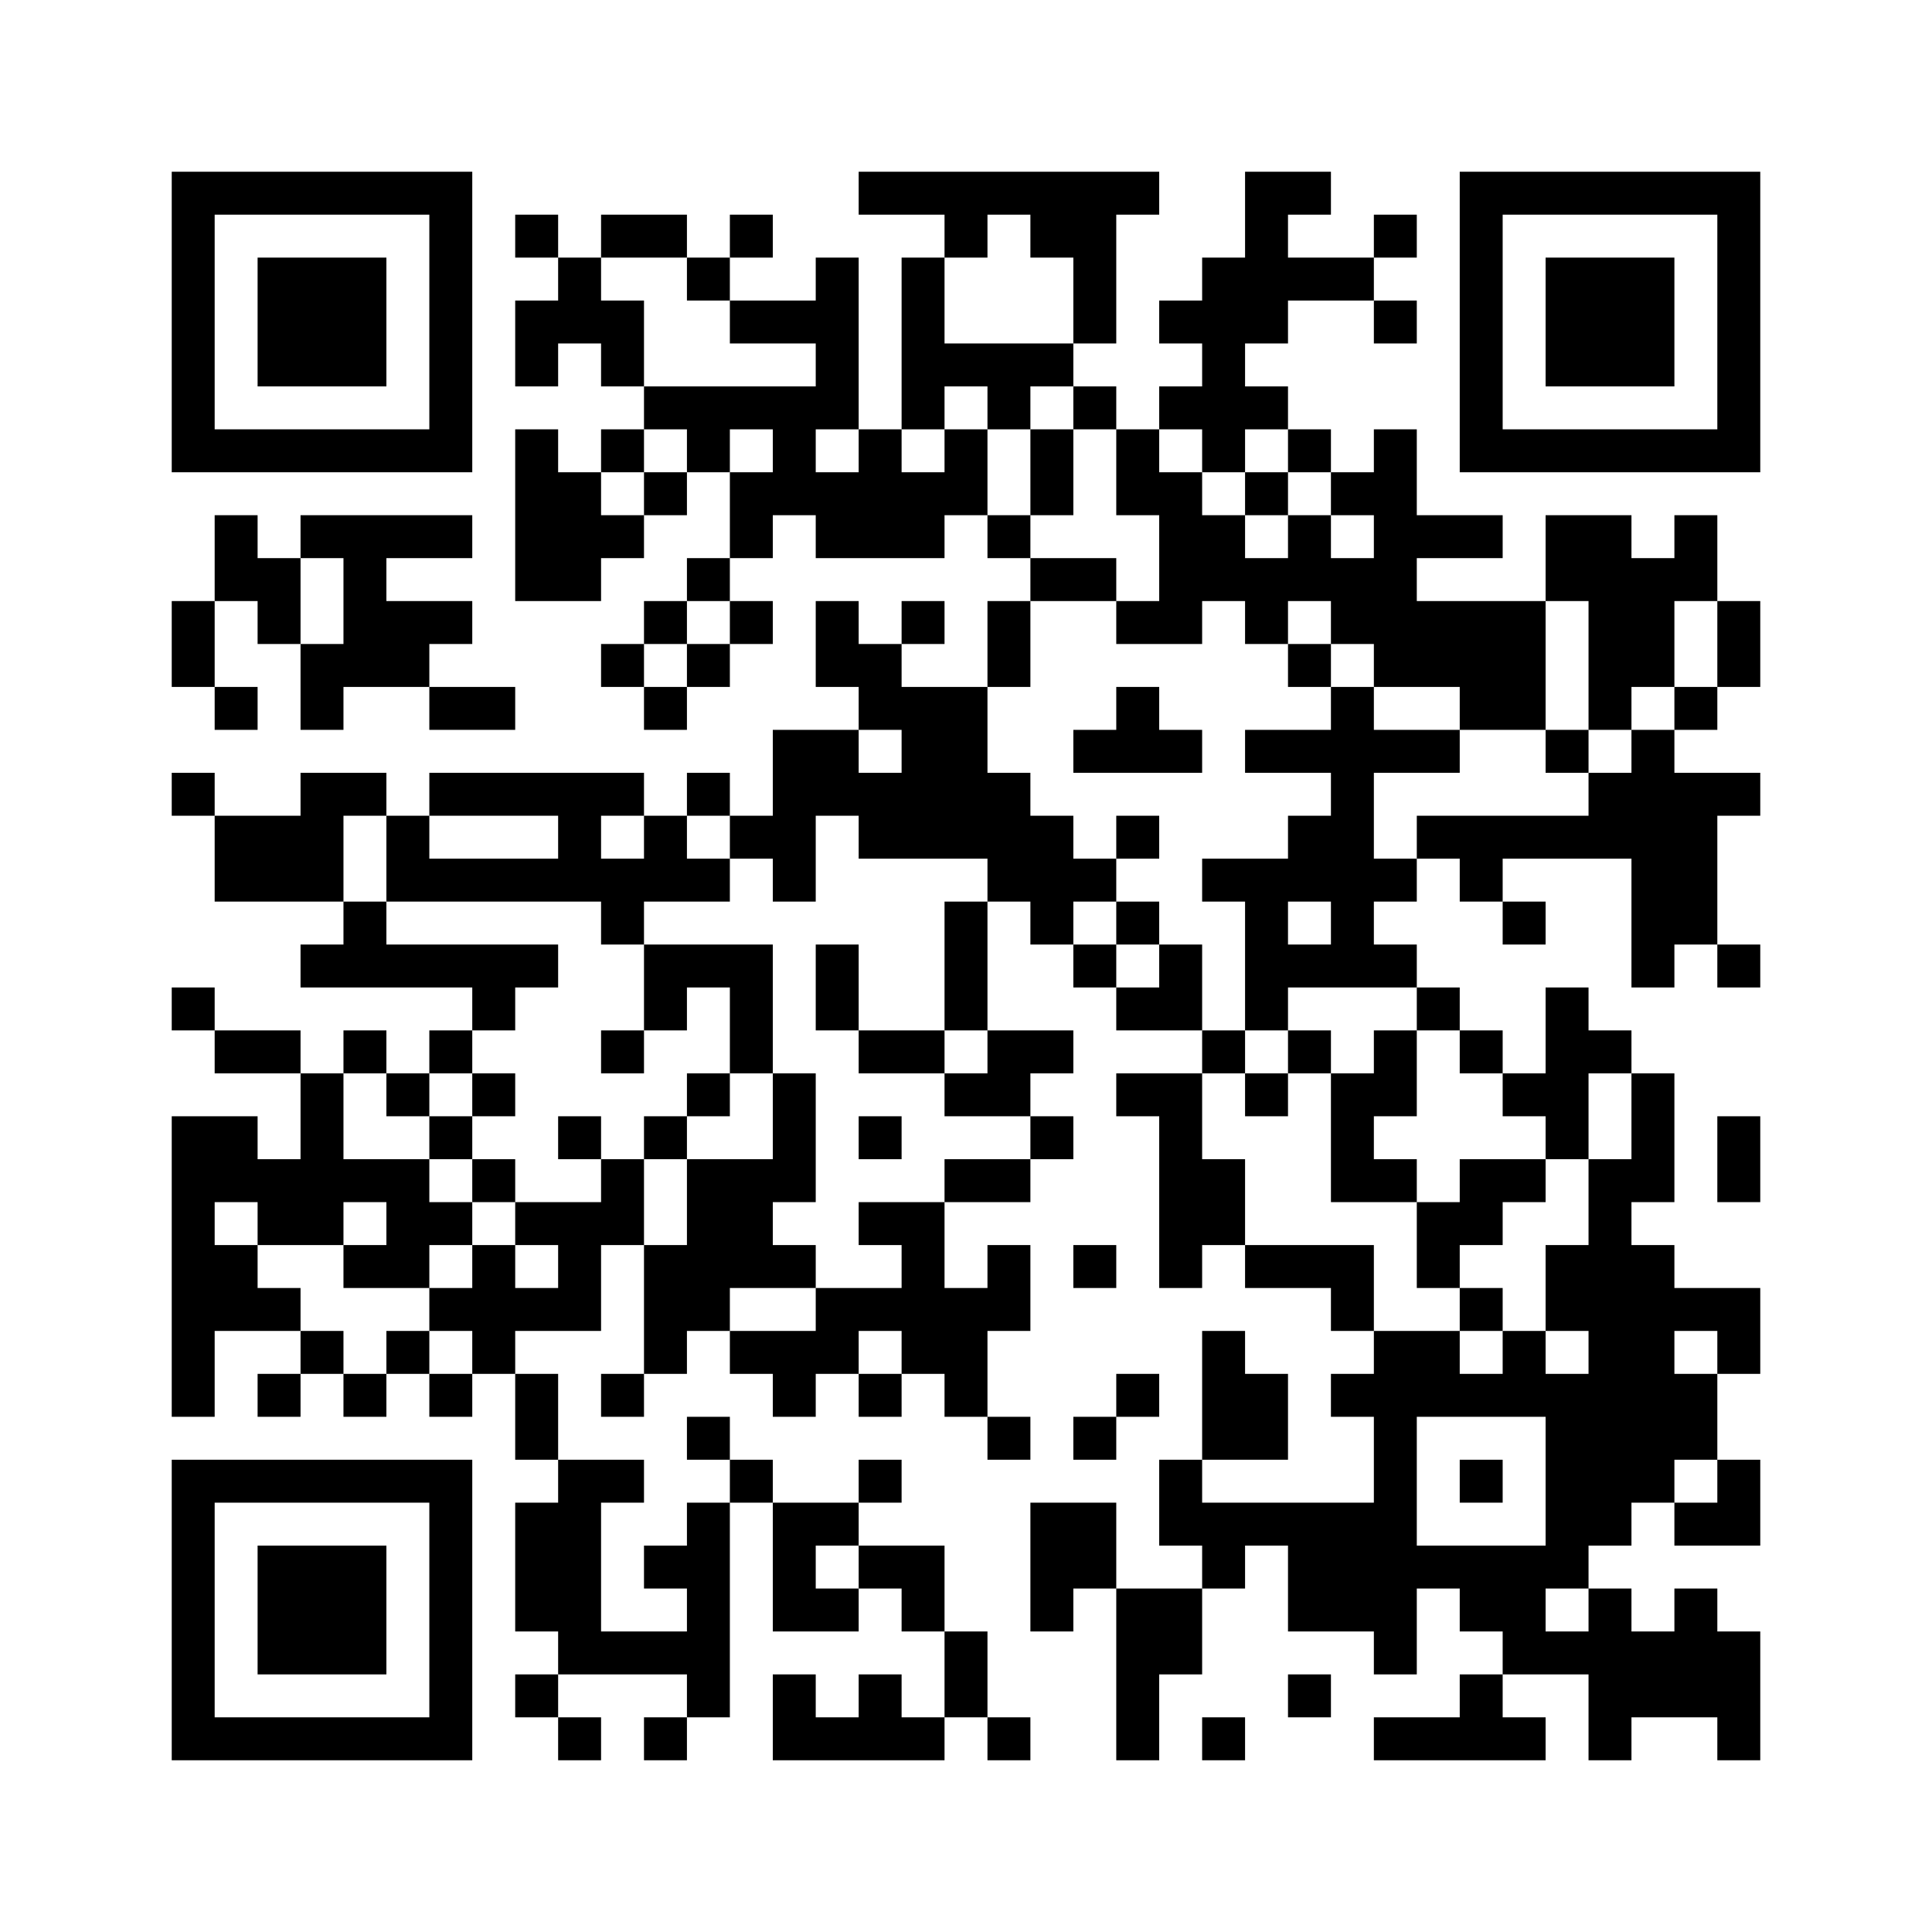
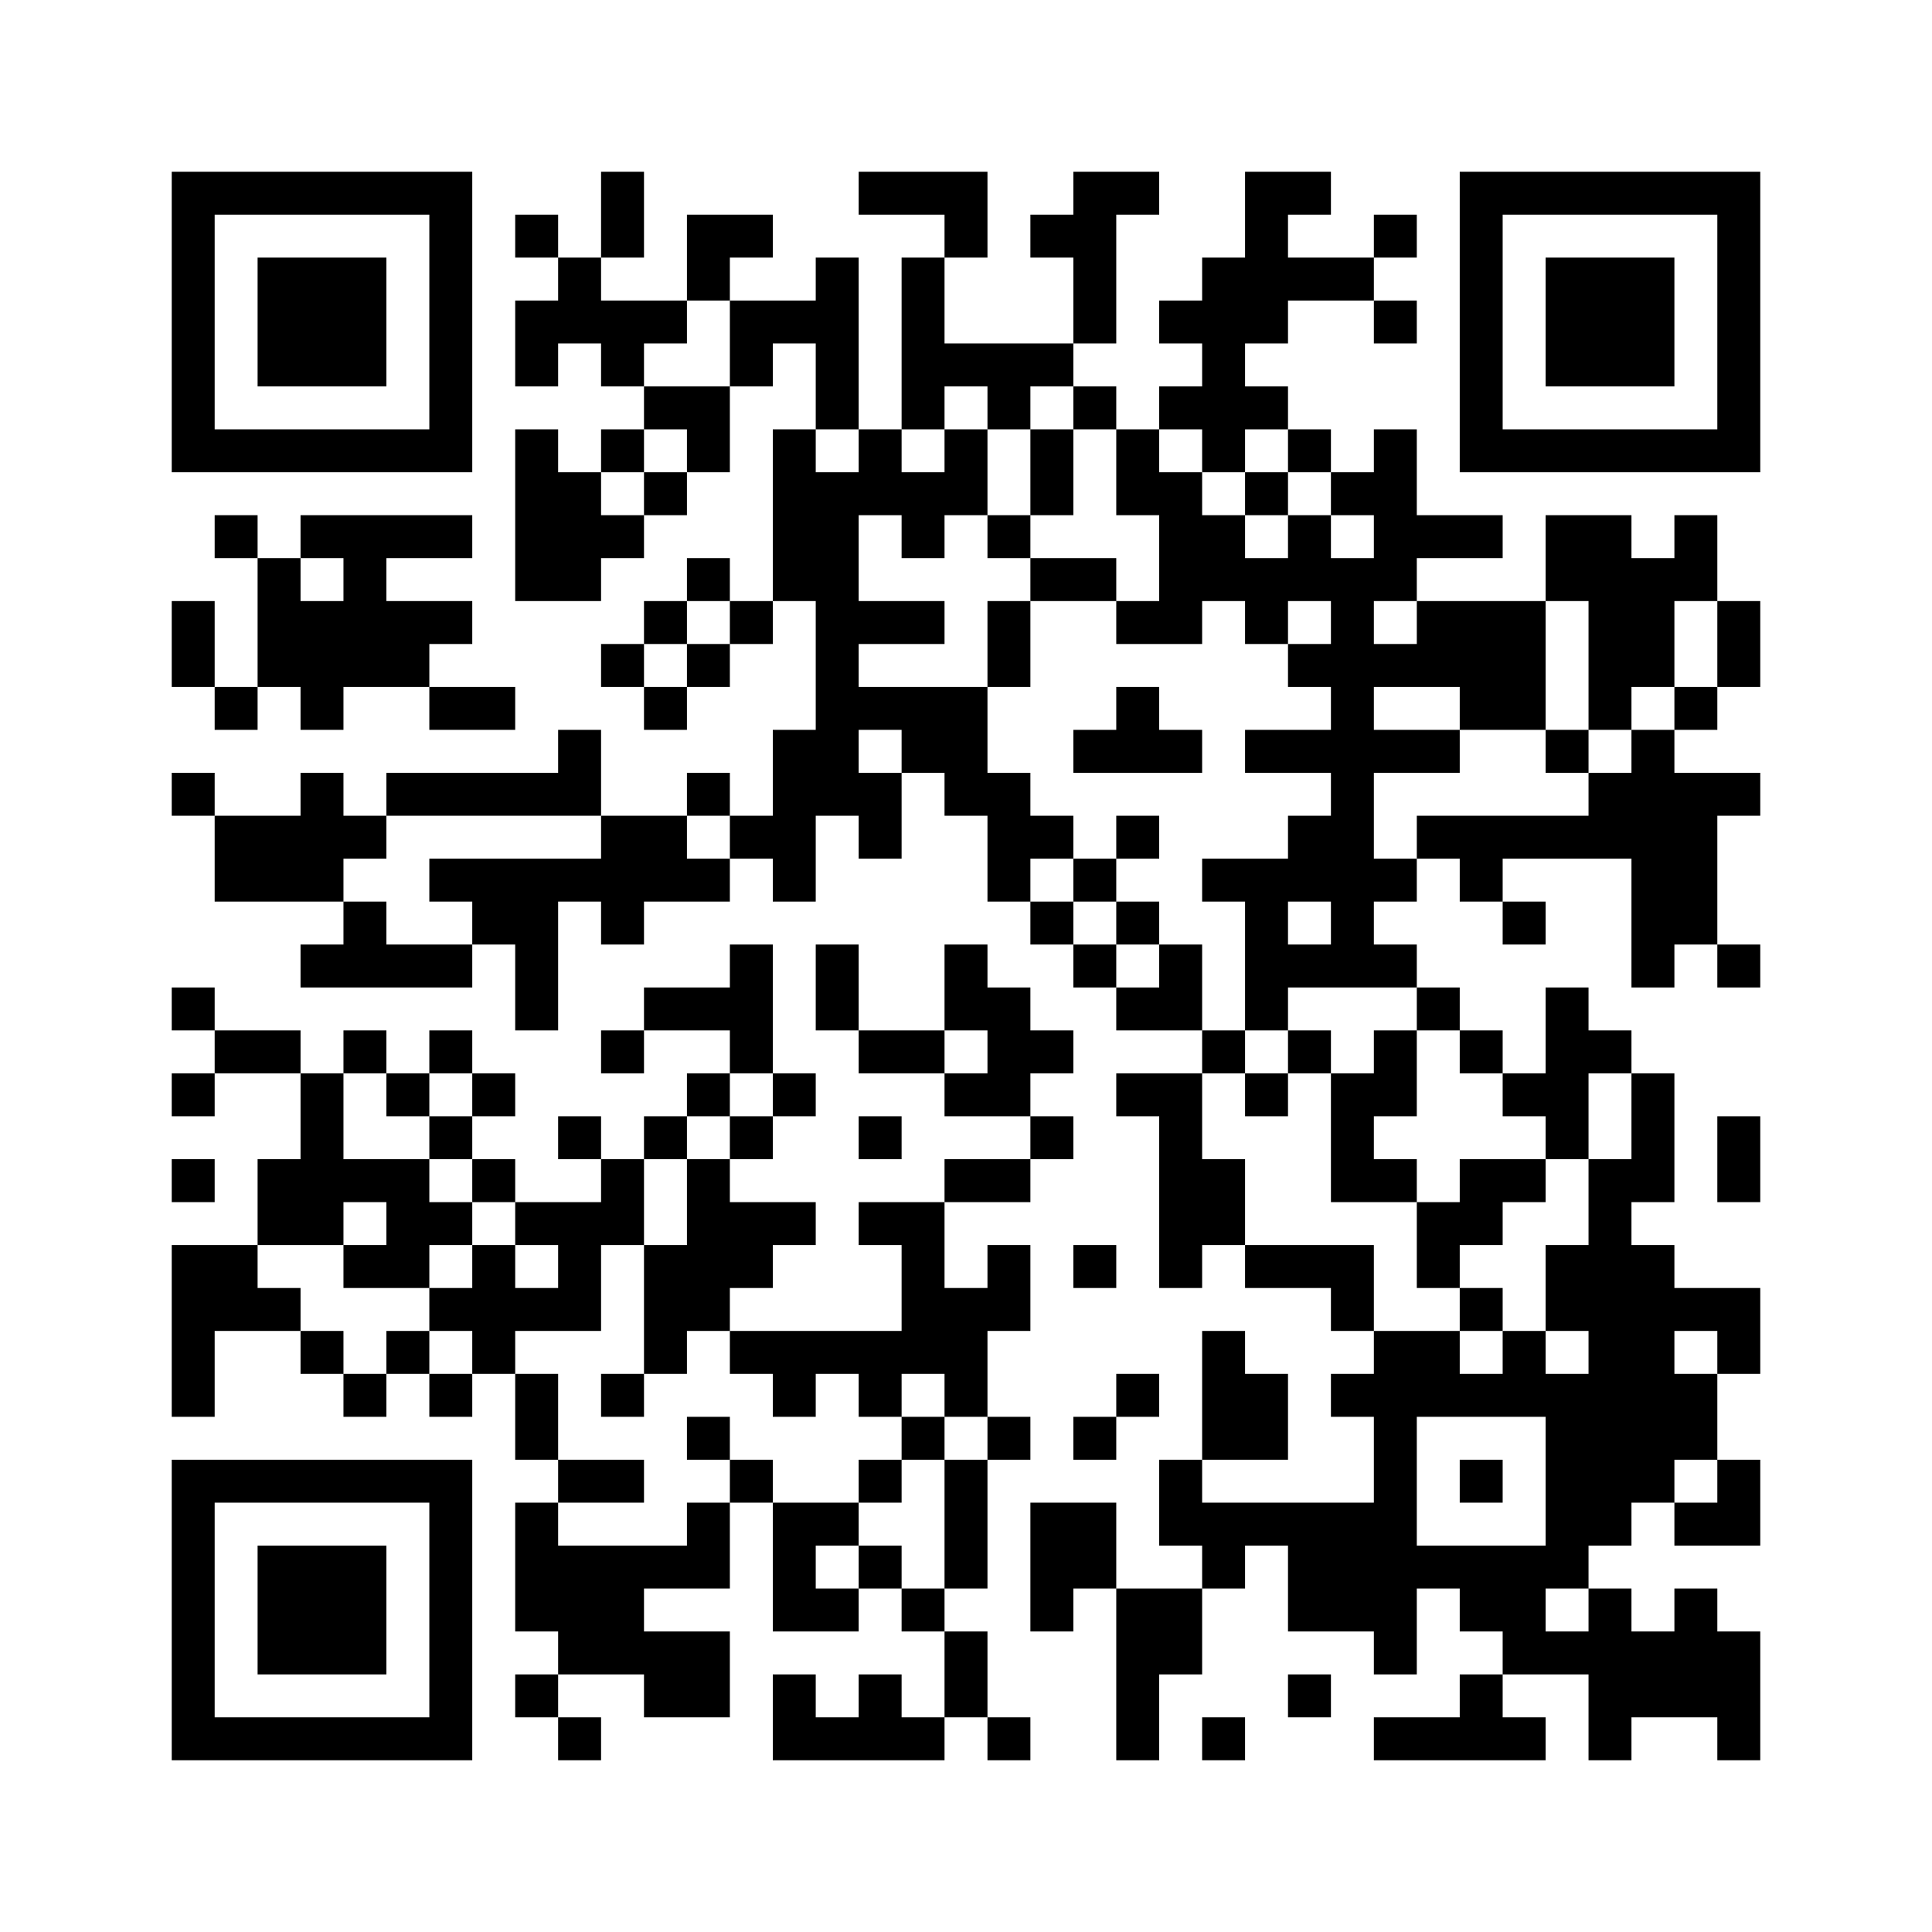
<svg xmlns="http://www.w3.org/2000/svg" width="45mm" height="45mm" version="1.1" viewBox="0 0 45 45" fill_color="#174F49" back_color="white">
-   <path d="M4,4H5V5H4zM5,4H6V5H5zM6,4H7V5H6zM7,4H8V5H7zM8,4H9V5H8zM9,4H10V5H9zM10,4H11V5H10zM20,4H21V5H20zM21,4H22V5H21zM22,4H23V5H22zM23,4H24V5H23zM24,4H25V5H24zM25,4H26V5H25zM26,4H27V5H26zM29,4H30V5H29zM30,4H31V5H30zM34,4H35V5H34zM35,4H36V5H35zM36,4H37V5H36zM37,4H38V5H37zM38,4H39V5H38zM39,4H40V5H39zM40,4H41V5H40zM4,5H5V6H4zM10,5H11V6H10zM12,5H13V6H12zM14,5H15V6H14zM15,5H16V6H15zM17,5H18V6H17zM22,5H23V6H22zM24,5H25V6H24zM25,5H26V6H25zM29,5H30V6H29zM32,5H33V6H32zM34,5H35V6H34zM40,5H41V6H40zM4,6H5V7H4zM6,6H7V7H6zM7,6H8V7H7zM8,6H9V7H8zM10,6H11V7H10zM13,6H14V7H13zM16,6H17V7H16zM19,6H20V7H19zM21,6H22V7H21zM25,6H26V7H25zM28,6H29V7H28zM29,6H30V7H29zM30,6H31V7H30zM31,6H32V7H31zM34,6H35V7H34zM36,6H37V7H36zM37,6H38V7H37zM38,6H39V7H38zM40,6H41V7H40zM4,7H5V8H4zM6,7H7V8H6zM7,7H8V8H7zM8,7H9V8H8zM10,7H11V8H10zM12,7H13V8H12zM13,7H14V8H13zM14,7H15V8H14zM17,7H18V8H17zM18,7H19V8H18zM19,7H20V8H19zM21,7H22V8H21zM25,7H26V8H25zM27,7H28V8H27zM28,7H29V8H28zM29,7H30V8H29zM32,7H33V8H32zM34,7H35V8H34zM36,7H37V8H36zM37,7H38V8H37zM38,7H39V8H38zM40,7H41V8H40zM4,8H5V9H4zM6,8H7V9H6zM7,8H8V9H7zM8,8H9V9H8zM10,8H11V9H10zM12,8H13V9H12zM14,8H15V9H14zM19,8H20V9H19zM21,8H22V9H21zM22,8H23V9H22zM23,8H24V9H23zM24,8H25V9H24zM28,8H29V9H28zM34,8H35V9H34zM36,8H37V9H36zM37,8H38V9H37zM38,8H39V9H38zM40,8H41V9H40zM4,9H5V10H4zM10,9H11V10H10zM15,9H16V10H15zM16,9H17V10H16zM17,9H18V10H17zM18,9H19V10H18zM19,9H20V10H19zM21,9H22V10H21zM23,9H24V10H23zM25,9H26V10H25zM27,9H28V10H27zM28,9H29V10H28zM29,9H30V10H29zM34,9H35V10H34zM40,9H41V10H40zM4,10H5V11H4zM5,10H6V11H5zM6,10H7V11H6zM7,10H8V11H7zM8,10H9V11H8zM9,10H10V11H9zM10,10H11V11H10zM12,10H13V11H12zM14,10H15V11H14zM16,10H17V11H16zM18,10H19V11H18zM20,10H21V11H20zM22,10H23V11H22zM24,10H25V11H24zM26,10H27V11H26zM28,10H29V11H28zM30,10H31V11H30zM32,10H33V11H32zM34,10H35V11H34zM35,10H36V11H35zM36,10H37V11H36zM37,10H38V11H37zM38,10H39V11H38zM39,10H40V11H39zM40,10H41V11H40zM12,11H13V12H12zM13,11H14V12H13zM15,11H16V12H15zM17,11H18V12H17zM18,11H19V12H18zM19,11H20V12H19zM20,11H21V12H20zM21,11H22V12H21zM22,11H23V12H22zM24,11H25V12H24zM26,11H27V12H26zM27,11H28V12H27zM29,11H30V12H29zM31,11H32V12H31zM32,11H33V12H32zM5,12H6V13H5zM7,12H8V13H7zM8,12H9V13H8zM9,12H10V13H9zM10,12H11V13H10zM12,12H13V13H12zM13,12H14V13H13zM14,12H15V13H14zM17,12H18V13H17zM19,12H20V13H19zM20,12H21V13H20zM21,12H22V13H21zM23,12H24V13H23zM27,12H28V13H27zM28,12H29V13H28zM30,12H31V13H30zM32,12H33V13H32zM33,12H34V13H33zM34,12H35V13H34zM36,12H37V13H36zM37,12H38V13H37zM39,12H40V13H39zM5,13H6V14H5zM6,13H7V14H6zM8,13H9V14H8zM12,13H13V14H12zM13,13H14V14H13zM16,13H17V14H16zM24,13H25V14H24zM25,13H26V14H25zM27,13H28V14H27zM28,13H29V14H28zM29,13H30V14H29zM30,13H31V14H30zM31,13H32V14H31zM32,13H33V14H32zM36,13H37V14H36zM37,13H38V14H37zM38,13H39V14H38zM39,13H40V14H39zM4,14H5V15H4zM6,14H7V15H6zM8,14H9V15H8zM9,14H10V15H9zM10,14H11V15H10zM15,14H16V15H15zM17,14H18V15H17zM19,14H20V15H19zM21,14H22V15H21zM23,14H24V15H23zM26,14H27V15H26zM27,14H28V15H27zM29,14H30V15H29zM31,14H32V15H31zM32,14H33V15H32zM33,14H34V15H33zM34,14H35V15H34zM35,14H36V15H35zM37,14H38V15H37zM38,14H39V15H38zM40,14H41V15H40zM4,15H5V16H4zM7,15H8V16H7zM8,15H9V16H8zM9,15H10V16H9zM14,15H15V16H14zM16,15H17V16H16zM19,15H20V16H19zM20,15H21V16H20zM23,15H24V16H23zM30,15H31V16H30zM32,15H33V16H32zM33,15H34V16H33zM34,15H35V16H34zM35,15H36V16H35zM37,15H38V16H37zM38,15H39V16H38zM40,15H41V16H40zM5,16H6V17H5zM7,16H8V17H7zM10,16H11V17H10zM11,16H12V17H11zM15,16H16V17H15zM20,16H21V17H20zM21,16H22V17H21zM22,16H23V17H22zM26,16H27V17H26zM31,16H32V17H31zM34,16H35V17H34zM35,16H36V17H35zM37,16H38V17H37zM39,16H40V17H39zM18,17H19V18H18zM19,17H20V18H19zM21,17H22V18H21zM22,17H23V18H22zM25,17H26V18H25zM26,17H27V18H26zM27,17H28V18H27zM29,17H30V18H29zM30,17H31V18H30zM31,17H32V18H31zM32,17H33V18H32zM33,17H34V18H33zM36,17H37V18H36zM38,17H39V18H38zM4,18H5V19H4zM7,18H8V19H7zM8,18H9V19H8zM10,18H11V19H10zM11,18H12V19H11zM12,18H13V19H12zM13,18H14V19H13zM14,18H15V19H14zM16,18H17V19H16zM18,18H19V19H18zM19,18H20V19H19zM20,18H21V19H20zM21,18H22V19H21zM22,18H23V19H22zM23,18H24V19H23zM31,18H32V19H31zM37,18H38V19H37zM38,18H39V19H38zM39,18H40V19H39zM40,18H41V19H40zM5,19H6V20H5zM6,19H7V20H6zM7,19H8V20H7zM9,19H10V20H9zM13,19H14V20H13zM15,19H16V20H15zM17,19H18V20H17zM18,19H19V20H18zM20,19H21V20H20zM21,19H22V20H21zM22,19H23V20H22zM23,19H24V20H23zM24,19H25V20H24zM26,19H27V20H26zM30,19H31V20H30zM31,19H32V20H31zM33,19H34V20H33zM34,19H35V20H34zM35,19H36V20H35zM36,19H37V20H36zM37,19H38V20H37zM38,19H39V20H38zM39,19H40V20H39zM5,20H6V21H5zM6,20H7V21H6zM7,20H8V21H7zM9,20H10V21H9zM10,20H11V21H10zM11,20H12V21H11zM12,20H13V21H12zM13,20H14V21H13zM14,20H15V21H14zM15,20H16V21H15zM16,20H17V21H16zM18,20H19V21H18zM23,20H24V21H23zM24,20H25V21H24zM25,20H26V21H25zM28,20H29V21H28zM29,20H30V21H29zM30,20H31V21H30zM31,20H32V21H31zM32,20H33V21H32zM34,20H35V21H34zM38,20H39V21H38zM39,20H40V21H39zM8,21H9V22H8zM14,21H15V22H14zM22,21H23V22H22zM24,21H25V22H24zM26,21H27V22H26zM29,21H30V22H29zM31,21H32V22H31zM35,21H36V22H35zM38,21H39V22H38zM39,21H40V22H39zM7,22H8V23H7zM8,22H9V23H8zM9,22H10V23H9zM10,22H11V23H10zM11,22H12V23H11zM12,22H13V23H12zM15,22H16V23H15zM16,22H17V23H16zM17,22H18V23H17zM19,22H20V23H19zM22,22H23V23H22zM25,22H26V23H25zM27,22H28V23H27zM29,22H30V23H29zM30,22H31V23H30zM31,22H32V23H31zM32,22H33V23H32zM38,22H39V23H38zM40,22H41V23H40zM4,23H5V24H4zM11,23H12V24H11zM15,23H16V24H15zM17,23H18V24H17zM19,23H20V24H19zM22,23H23V24H22zM26,23H27V24H26zM27,23H28V24H27zM29,23H30V24H29zM33,23H34V24H33zM36,23H37V24H36zM5,24H6V25H5zM6,24H7V25H6zM8,24H9V25H8zM10,24H11V25H10zM14,24H15V25H14zM17,24H18V25H17zM20,24H21V25H20zM21,24H22V25H21zM23,24H24V25H23zM24,24H25V25H24zM28,24H29V25H28zM30,24H31V25H30zM32,24H33V25H32zM34,24H35V25H34zM36,24H37V25H36zM37,24H38V25H37zM7,25H8V26H7zM9,25H10V26H9zM11,25H12V26H11zM16,25H17V26H16zM18,25H19V26H18zM22,25H23V26H22zM23,25H24V26H23zM26,25H27V26H26zM27,25H28V26H27zM29,25H30V26H29zM31,25H32V26H31zM32,25H33V26H32zM35,25H36V26H35zM36,25H37V26H36zM38,25H39V26H38zM4,26H5V27H4zM5,26H6V27H5zM7,26H8V27H7zM10,26H11V27H10zM13,26H14V27H13zM15,26H16V27H15zM18,26H19V27H18zM20,26H21V27H20zM24,26H25V27H24zM27,26H28V27H27zM31,26H32V27H31zM36,26H37V27H36zM38,26H39V27H38zM40,26H41V27H40zM4,27H5V28H4zM5,27H6V28H5zM6,27H7V28H6zM7,27H8V28H7zM8,27H9V28H8zM9,27H10V28H9zM11,27H12V28H11zM14,27H15V28H14zM16,27H17V28H16zM17,27H18V28H17zM18,27H19V28H18zM22,27H23V28H22zM23,27H24V28H23zM27,27H28V28H27zM28,27H29V28H28zM31,27H32V28H31zM32,27H33V28H32zM34,27H35V28H34zM35,27H36V28H35zM37,27H38V28H37zM38,27H39V28H38zM40,27H41V28H40zM4,28H5V29H4zM6,28H7V29H6zM7,28H8V29H7zM9,28H10V29H9zM10,28H11V29H10zM12,28H13V29H12zM13,28H14V29H13zM14,28H15V29H14zM16,28H17V29H16zM17,28H18V29H17zM20,28H21V29H20zM21,28H22V29H21zM27,28H28V29H27zM28,28H29V29H28zM33,28H34V29H33zM34,28H35V29H34zM37,28H38V29H37zM4,29H5V30H4zM5,29H6V30H5zM8,29H9V30H8zM9,29H10V30H9zM11,29H12V30H11zM13,29H14V30H13zM15,29H16V30H15zM16,29H17V30H16zM17,29H18V30H17zM18,29H19V30H18zM21,29H22V30H21zM23,29H24V30H23zM25,29H26V30H25zM27,29H28V30H27zM29,29H30V30H29zM30,29H31V30H30zM31,29H32V30H31zM33,29H34V30H33zM36,29H37V30H36zM37,29H38V30H37zM38,29H39V30H38zM4,30H5V31H4zM5,30H6V31H5zM6,30H7V31H6zM10,30H11V31H10zM11,30H12V31H11zM12,30H13V31H12zM13,30H14V31H13zM15,30H16V31H15zM16,30H17V31H16zM19,30H20V31H19zM20,30H21V31H20zM21,30H22V31H21zM22,30H23V31H22zM23,30H24V31H23zM31,30H32V31H31zM34,30H35V31H34zM36,30H37V31H36zM37,30H38V31H37zM38,30H39V31H38zM39,30H40V31H39zM40,30H41V31H40zM4,31H5V32H4zM7,31H8V32H7zM9,31H10V32H9zM11,31H12V32H11zM15,31H16V32H15zM17,31H18V32H17zM18,31H19V32H18zM19,31H20V32H19zM21,31H22V32H21zM22,31H23V32H22zM28,31H29V32H28zM32,31H33V32H32zM33,31H34V32H33zM35,31H36V32H35zM37,31H38V32H37zM38,31H39V32H38zM40,31H41V32H40zM4,32H5V33H4zM6,32H7V33H6zM8,32H9V33H8zM10,32H11V33H10zM12,32H13V33H12zM14,32H15V33H14zM18,32H19V33H18zM20,32H21V33H20zM22,32H23V33H22zM26,32H27V33H26zM28,32H29V33H28zM29,32H30V33H29zM31,32H32V33H31zM32,32H33V33H32zM33,32H34V33H33zM34,32H35V33H34zM35,32H36V33H35zM36,32H37V33H36zM37,32H38V33H37zM38,32H39V33H38zM39,32H40V33H39zM12,33H13V34H12zM16,33H17V34H16zM23,33H24V34H23zM25,33H26V34H25zM28,33H29V34H28zM29,33H30V34H29zM32,33H33V34H32zM36,33H37V34H36zM37,33H38V34H37zM38,33H39V34H38zM39,33H40V34H39zM4,34H5V35H4zM5,34H6V35H5zM6,34H7V35H6zM7,34H8V35H7zM8,34H9V35H8zM9,34H10V35H9zM10,34H11V35H10zM13,34H14V35H13zM14,34H15V35H14zM17,34H18V35H17zM20,34H21V35H20zM27,34H28V35H27zM32,34H33V35H32zM34,34H35V35H34zM36,34H37V35H36zM37,34H38V35H37zM38,34H39V35H38zM40,34H41V35H40zM4,35H5V36H4zM10,35H11V36H10zM12,35H13V36H12zM13,35H14V36H13zM16,35H17V36H16zM18,35H19V36H18zM19,35H20V36H19zM24,35H25V36H24zM25,35H26V36H25zM27,35H28V36H27zM28,35H29V36H28zM29,35H30V36H29zM30,35H31V36H30zM31,35H32V36H31zM32,35H33V36H32zM36,35H37V36H36zM37,35H38V36H37zM39,35H40V36H39zM40,35H41V36H40zM4,36H5V37H4zM6,36H7V37H6zM7,36H8V37H7zM8,36H9V37H8zM10,36H11V37H10zM12,36H13V37H12zM13,36H14V37H13zM15,36H16V37H15zM16,36H17V37H16zM18,36H19V37H18zM20,36H21V37H20zM21,36H22V37H21zM24,36H25V37H24zM25,36H26V37H25zM28,36H29V37H28zM30,36H31V37H30zM31,36H32V37H31zM32,36H33V37H32zM33,36H34V37H33zM34,36H35V37H34zM35,36H36V37H35zM36,36H37V37H36zM4,37H5V38H4zM6,37H7V38H6zM7,37H8V38H7zM8,37H9V38H8zM10,37H11V38H10zM12,37H13V38H12zM13,37H14V38H13zM16,37H17V38H16zM18,37H19V38H18zM19,37H20V38H19zM21,37H22V38H21zM24,37H25V38H24zM26,37H27V38H26zM27,37H28V38H27zM30,37H31V38H30zM31,37H32V38H31zM32,37H33V38H32zM34,37H35V38H34zM35,37H36V38H35zM37,37H38V38H37zM39,37H40V38H39zM4,38H5V39H4zM6,38H7V39H6zM7,38H8V39H7zM8,38H9V39H8zM10,38H11V39H10zM13,38H14V39H13zM14,38H15V39H14zM15,38H16V39H15zM16,38H17V39H16zM22,38H23V39H22zM26,38H27V39H26zM27,38H28V39H27zM32,38H33V39H32zM35,38H36V39H35zM36,38H37V39H36zM37,38H38V39H37zM38,38H39V39H38zM39,38H40V39H39zM40,38H41V39H40zM4,39H5V40H4zM10,39H11V40H10zM12,39H13V40H12zM16,39H17V40H16zM18,39H19V40H18zM20,39H21V40H20zM22,39H23V40H22zM26,39H27V40H26zM30,39H31V40H30zM34,39H35V40H34zM37,39H38V40H37zM38,39H39V40H38zM39,39H40V40H39zM40,39H41V40H40zM4,40H5V41H4zM5,40H6V41H5zM6,40H7V41H6zM7,40H8V41H7zM8,40H9V41H8zM9,40H10V41H9zM10,40H11V41H10zM13,40H14V41H13zM15,40H16V41H15zM18,40H19V41H18zM19,40H20V41H19zM20,40H21V41H20zM21,40H22V41H21zM23,40H24V41H23zM26,40H27V41H26zM28,40H29V41H28zM32,40H33V41H32zM33,40H34V41H33zM34,40H35V41H34zM35,40H36V41H35zM37,40H38V41H37zM40,40H41V41H40z" id="qr-path" fill="#000000" fill-opacity="1" fill-rule="nonzero" stroke="none" />
+   <path d="M4,4H5V5H4zM5,4H6V5H5zM6,4H7V5H6zM7,4H8V5H7zM8,4H9V5H8zM9,4H10V5H9zM10,4H11V5H10zM14,4H15V5H14zM20,4H21V5H20zM21,4H22V5H21zM22,4H23V5H22zM25,4H26V5H25zM26,4H27V5H26zM29,4H30V5H29zM30,4H31V5H30zM34,4H35V5H34zM35,4H36V5H35zM36,4H37V5H36zM37,4H38V5H37zM38,4H39V5H38zM39,4H40V5H39zM40,4H41V5H40zM4,5H5V6H4zM10,5H11V6H10zM12,5H13V6H12zM14,5H15V6H14zM16,5H17V6H16zM17,5H18V6H17zM22,5H23V6H22zM24,5H25V6H24zM25,5H26V6H25zM29,5H30V6H29zM32,5H33V6H32zM34,5H35V6H34zM40,5H41V6H40zM4,6H5V7H4zM6,6H7V7H6zM7,6H8V7H7zM8,6H9V7H8zM10,6H11V7H10zM13,6H14V7H13zM16,6H17V7H16zM19,6H20V7H19zM21,6H22V7H21zM25,6H26V7H25zM28,6H29V7H28zM29,6H30V7H29zM30,6H31V7H30zM31,6H32V7H31zM34,6H35V7H34zM36,6H37V7H36zM37,6H38V7H37zM38,6H39V7H38zM40,6H41V7H40zM4,7H5V8H4zM6,7H7V8H6zM7,7H8V8H7zM8,7H9V8H8zM10,7H11V8H10zM12,7H13V8H12zM13,7H14V8H13zM14,7H15V8H14zM15,7H16V8H15zM17,7H18V8H17zM18,7H19V8H18zM19,7H20V8H19zM21,7H22V8H21zM25,7H26V8H25zM27,7H28V8H27zM28,7H29V8H28zM29,7H30V8H29zM32,7H33V8H32zM34,7H35V8H34zM36,7H37V8H36zM37,7H38V8H37zM38,7H39V8H38zM40,7H41V8H40zM4,8H5V9H4zM6,8H7V9H6zM7,8H8V9H7zM8,8H9V9H8zM10,8H11V9H10zM12,8H13V9H12zM14,8H15V9H14zM17,8H18V9H17zM19,8H20V9H19zM21,8H22V9H21zM22,8H23V9H22zM23,8H24V9H23zM24,8H25V9H24zM28,8H29V9H28zM34,8H35V9H34zM36,8H37V9H36zM37,8H38V9H37zM38,8H39V9H38zM40,8H41V9H40zM4,9H5V10H4zM10,9H11V10H10zM15,9H16V10H15zM16,9H17V10H16zM19,9H20V10H19zM21,9H22V10H21zM23,9H24V10H23zM25,9H26V10H25zM27,9H28V10H27zM28,9H29V10H28zM29,9H30V10H29zM34,9H35V10H34zM40,9H41V10H40zM4,10H5V11H4zM5,10H6V11H5zM6,10H7V11H6zM7,10H8V11H7zM8,10H9V11H8zM9,10H10V11H9zM10,10H11V11H10zM12,10H13V11H12zM14,10H15V11H14zM16,10H17V11H16zM18,10H19V11H18zM20,10H21V11H20zM22,10H23V11H22zM24,10H25V11H24zM26,10H27V11H26zM28,10H29V11H28zM30,10H31V11H30zM32,10H33V11H32zM34,10H35V11H34zM35,10H36V11H35zM36,10H37V11H36zM37,10H38V11H37zM38,10H39V11H38zM39,10H40V11H39zM40,10H41V11H40zM12,11H13V12H12zM13,11H14V12H13zM15,11H16V12H15zM18,11H19V12H18zM19,11H20V12H19zM20,11H21V12H20zM21,11H22V12H21zM22,11H23V12H22zM24,11H25V12H24zM26,11H27V12H26zM27,11H28V12H27zM29,11H30V12H29zM31,11H32V12H31zM32,11H33V12H32zM5,12H6V13H5zM7,12H8V13H7zM8,12H9V13H8zM9,12H10V13H9zM10,12H11V13H10zM12,12H13V13H12zM13,12H14V13H13zM14,12H15V13H14zM18,12H19V13H18zM19,12H20V13H19zM21,12H22V13H21zM23,12H24V13H23zM27,12H28V13H27zM28,12H29V13H28zM30,12H31V13H30zM32,12H33V13H32zM33,12H34V13H33zM34,12H35V13H34zM36,12H37V13H36zM37,12H38V13H37zM39,12H40V13H39zM6,13H7V14H6zM8,13H9V14H8zM12,13H13V14H12zM13,13H14V14H13zM16,13H17V14H16zM18,13H19V14H18zM19,13H20V14H19zM24,13H25V14H24zM25,13H26V14H25zM27,13H28V14H27zM28,13H29V14H28zM29,13H30V14H29zM30,13H31V14H30zM31,13H32V14H31zM32,13H33V14H32zM36,13H37V14H36zM37,13H38V14H37zM38,13H39V14H38zM39,13H40V14H39zM4,14H5V15H4zM6,14H7V15H6zM7,14H8V15H7zM8,14H9V15H8zM9,14H10V15H9zM10,14H11V15H10zM15,14H16V15H15zM17,14H18V15H17zM19,14H20V15H19zM20,14H21V15H20zM21,14H22V15H21zM23,14H24V15H23zM26,14H27V15H26zM27,14H28V15H27zM29,14H30V15H29zM31,14H32V15H31zM33,14H34V15H33zM34,14H35V15H34zM35,14H36V15H35zM37,14H38V15H37zM38,14H39V15H38zM40,14H41V15H40zM4,15H5V16H4zM6,15H7V16H6zM7,15H8V16H7zM8,15H9V16H8zM9,15H10V16H9zM14,15H15V16H14zM16,15H17V16H16zM19,15H20V16H19zM23,15H24V16H23zM30,15H31V16H30zM31,15H32V16H31zM32,15H33V16H32zM33,15H34V16H33zM34,15H35V16H34zM35,15H36V16H35zM37,15H38V16H37zM38,15H39V16H38zM40,15H41V16H40zM5,16H6V17H5zM7,16H8V17H7zM10,16H11V17H10zM11,16H12V17H11zM15,16H16V17H15zM19,16H20V17H19zM20,16H21V17H20zM21,16H22V17H21zM22,16H23V17H22zM26,16H27V17H26zM31,16H32V17H31zM34,16H35V17H34zM35,16H36V17H35zM37,16H38V17H37zM39,16H40V17H39zM13,17H14V18H13zM18,17H19V18H18zM19,17H20V18H19zM21,17H22V18H21zM22,17H23V18H22zM25,17H26V18H25zM26,17H27V18H26zM27,17H28V18H27zM29,17H30V18H29zM30,17H31V18H30zM31,17H32V18H31zM32,17H33V18H32zM33,17H34V18H33zM36,17H37V18H36zM38,17H39V18H38zM4,18H5V19H4zM7,18H8V19H7zM9,18H10V19H9zM10,18H11V19H10zM11,18H12V19H11zM12,18H13V19H12zM13,18H14V19H13zM16,18H17V19H16zM18,18H19V19H18zM19,18H20V19H19zM20,18H21V19H20zM22,18H23V19H22zM23,18H24V19H23zM31,18H32V19H31zM37,18H38V19H37zM38,18H39V19H38zM39,18H40V19H39zM40,18H41V19H40zM5,19H6V20H5zM6,19H7V20H6zM7,19H8V20H7zM8,19H9V20H8zM14,19H15V20H14zM15,19H16V20H15zM17,19H18V20H17zM18,19H19V20H18zM20,19H21V20H20zM23,19H24V20H23zM24,19H25V20H24zM26,19H27V20H26zM30,19H31V20H30zM31,19H32V20H31zM33,19H34V20H33zM34,19H35V20H34zM35,19H36V20H35zM36,19H37V20H36zM37,19H38V20H37zM38,19H39V20H38zM39,19H40V20H39zM5,20H6V21H5zM6,20H7V21H6zM7,20H8V21H7zM10,20H11V21H10zM11,20H12V21H11zM12,20H13V21H12zM13,20H14V21H13zM14,20H15V21H14zM15,20H16V21H15zM16,20H17V21H16zM18,20H19V21H18zM23,20H24V21H23zM25,20H26V21H25zM28,20H29V21H28zM29,20H30V21H29zM30,20H31V21H30zM31,20H32V21H31zM32,20H33V21H32zM34,20H35V21H34zM38,20H39V21H38zM39,20H40V21H39zM8,21H9V22H8zM11,21H12V22H11zM12,21H13V22H12zM14,21H15V22H14zM24,21H25V22H24zM26,21H27V22H26zM29,21H30V22H29zM31,21H32V22H31zM35,21H36V22H35zM38,21H39V22H38zM39,21H40V22H39zM7,22H8V23H7zM8,22H9V23H8zM9,22H10V23H9zM10,22H11V23H10zM12,22H13V23H12zM17,22H18V23H17zM19,22H20V23H19zM22,22H23V23H22zM25,22H26V23H25zM27,22H28V23H27zM29,22H30V23H29zM30,22H31V23H30zM31,22H32V23H31zM32,22H33V23H32zM38,22H39V23H38zM40,22H41V23H40zM4,23H5V24H4zM12,23H13V24H12zM15,23H16V24H15zM16,23H17V24H16zM17,23H18V24H17zM19,23H20V24H19zM22,23H23V24H22zM23,23H24V24H23zM26,23H27V24H26zM27,23H28V24H27zM29,23H30V24H29zM33,23H34V24H33zM36,23H37V24H36zM5,24H6V25H5zM6,24H7V25H6zM8,24H9V25H8zM10,24H11V25H10zM14,24H15V25H14zM17,24H18V25H17zM20,24H21V25H20zM21,24H22V25H21zM23,24H24V25H23zM24,24H25V25H24zM28,24H29V25H28zM30,24H31V25H30zM32,24H33V25H32zM34,24H35V25H34zM36,24H37V25H36zM37,24H38V25H37zM4,25H5V26H4zM7,25H8V26H7zM9,25H10V26H9zM11,25H12V26H11zM16,25H17V26H16zM18,25H19V26H18zM22,25H23V26H22zM23,25H24V26H23zM26,25H27V26H26zM27,25H28V26H27zM29,25H30V26H29zM31,25H32V26H31zM32,25H33V26H32zM35,25H36V26H35zM36,25H37V26H36zM38,25H39V26H38zM7,26H8V27H7zM10,26H11V27H10zM13,26H14V27H13zM15,26H16V27H15zM17,26H18V27H17zM20,26H21V27H20zM24,26H25V27H24zM27,26H28V27H27zM31,26H32V27H31zM36,26H37V27H36zM38,26H39V27H38zM40,26H41V27H40zM4,27H5V28H4zM6,27H7V28H6zM7,27H8V28H7zM8,27H9V28H8zM9,27H10V28H9zM11,27H12V28H11zM14,27H15V28H14zM16,27H17V28H16zM22,27H23V28H22zM23,27H24V28H23zM27,27H28V28H27zM28,27H29V28H28zM31,27H32V28H31zM32,27H33V28H32zM34,27H35V28H34zM35,27H36V28H35zM37,27H38V28H37zM38,27H39V28H38zM40,27H41V28H40zM6,28H7V29H6zM7,28H8V29H7zM9,28H10V29H9zM10,28H11V29H10zM12,28H13V29H12zM13,28H14V29H13zM14,28H15V29H14zM16,28H17V29H16zM17,28H18V29H17zM18,28H19V29H18zM20,28H21V29H20zM21,28H22V29H21zM27,28H28V29H27zM28,28H29V29H28zM33,28H34V29H33zM34,28H35V29H34zM37,28H38V29H37zM4,29H5V30H4zM5,29H6V30H5zM8,29H9V30H8zM9,29H10V30H9zM11,29H12V30H11zM13,29H14V30H13zM15,29H16V30H15zM16,29H17V30H16zM17,29H18V30H17zM21,29H22V30H21zM23,29H24V30H23zM25,29H26V30H25zM27,29H28V30H27zM29,29H30V30H29zM30,29H31V30H30zM31,29H32V30H31zM33,29H34V30H33zM36,29H37V30H36zM37,29H38V30H37zM38,29H39V30H38zM4,30H5V31H4zM5,30H6V31H5zM6,30H7V31H6zM10,30H11V31H10zM11,30H12V31H11zM12,30H13V31H12zM13,30H14V31H13zM15,30H16V31H15zM16,30H17V31H16zM21,30H22V31H21zM22,30H23V31H22zM23,30H24V31H23zM31,30H32V31H31zM34,30H35V31H34zM36,30H37V31H36zM37,30H38V31H37zM38,30H39V31H38zM39,30H40V31H39zM40,30H41V31H40zM4,31H5V32H4zM7,31H8V32H7zM9,31H10V32H9zM11,31H12V32H11zM15,31H16V32H15zM17,31H18V32H17zM18,31H19V32H18zM19,31H20V32H19zM20,31H21V32H20zM21,31H22V32H21zM22,31H23V32H22zM28,31H29V32H28zM32,31H33V32H32zM33,31H34V32H33zM35,31H36V32H35zM37,31H38V32H37zM38,31H39V32H38zM40,31H41V32H40zM4,32H5V33H4zM8,32H9V33H8zM10,32H11V33H10zM12,32H13V33H12zM14,32H15V33H14zM18,32H19V33H18zM20,32H21V33H20zM22,32H23V33H22zM26,32H27V33H26zM28,32H29V33H28zM29,32H30V33H29zM31,32H32V33H31zM32,32H33V33H32zM33,32H34V33H33zM34,32H35V33H34zM35,32H36V33H35zM36,32H37V33H36zM37,32H38V33H37zM38,32H39V33H38zM39,32H40V33H39zM12,33H13V34H12zM16,33H17V34H16zM21,33H22V34H21zM23,33H24V34H23zM25,33H26V34H25zM28,33H29V34H28zM29,33H30V34H29zM32,33H33V34H32zM36,33H37V34H36zM37,33H38V34H37zM38,33H39V34H38zM39,33H40V34H39zM4,34H5V35H4zM5,34H6V35H5zM6,34H7V35H6zM7,34H8V35H7zM8,34H9V35H8zM9,34H10V35H9zM10,34H11V35H10zM13,34H14V35H13zM14,34H15V35H14zM17,34H18V35H17zM20,34H21V35H20zM22,34H23V35H22zM27,34H28V35H27zM32,34H33V35H32zM34,34H35V35H34zM36,34H37V35H36zM37,34H38V35H37zM38,34H39V35H38zM40,34H41V35H40zM4,35H5V36H4zM10,35H11V36H10zM12,35H13V36H12zM16,35H17V36H16zM18,35H19V36H18zM19,35H20V36H19zM22,35H23V36H22zM24,35H25V36H24zM25,35H26V36H25zM27,35H28V36H27zM28,35H29V36H28zM29,35H30V36H29zM30,35H31V36H30zM31,35H32V36H31zM32,35H33V36H32zM36,35H37V36H36zM37,35H38V36H37zM39,35H40V36H39zM40,35H41V36H40zM4,36H5V37H4zM6,36H7V37H6zM7,36H8V37H7zM8,36H9V37H8zM10,36H11V37H10zM12,36H13V37H12zM13,36H14V37H13zM14,36H15V37H14zM15,36H16V37H15zM16,36H17V37H16zM18,36H19V37H18zM20,36H21V37H20zM22,36H23V37H22zM24,36H25V37H24zM25,36H26V37H25zM28,36H29V37H28zM30,36H31V37H30zM31,36H32V37H31zM32,36H33V37H32zM33,36H34V37H33zM34,36H35V37H34zM35,36H36V37H35zM36,36H37V37H36zM4,37H5V38H4zM6,37H7V38H6zM7,37H8V38H7zM8,37H9V38H8zM10,37H11V38H10zM12,37H13V38H12zM13,37H14V38H13zM14,37H15V38H14zM18,37H19V38H18zM19,37H20V38H19zM21,37H22V38H21zM24,37H25V38H24zM26,37H27V38H26zM27,37H28V38H27zM30,37H31V38H30zM31,37H32V38H31zM32,37H33V38H32zM34,37H35V38H34zM35,37H36V38H35zM37,37H38V38H37zM39,37H40V38H39zM4,38H5V39H4zM6,38H7V39H6zM7,38H8V39H7zM8,38H9V39H8zM10,38H11V39H10zM13,38H14V39H13zM14,38H15V39H14zM15,38H16V39H15zM16,38H17V39H16zM22,38H23V39H22zM26,38H27V39H26zM27,38H28V39H27zM32,38H33V39H32zM35,38H36V39H35zM36,38H37V39H36zM37,38H38V39H37zM38,38H39V39H38zM39,38H40V39H39zM40,38H41V39H40zM4,39H5V40H4zM10,39H11V40H10zM12,39H13V40H12zM15,39H16V40H15zM16,39H17V40H16zM18,39H19V40H18zM20,39H21V40H20zM22,39H23V40H22zM26,39H27V40H26zM30,39H31V40H30zM34,39H35V40H34zM37,39H38V40H37zM38,39H39V40H38zM39,39H40V40H39zM40,39H41V40H40zM4,40H5V41H4zM5,40H6V41H5zM6,40H7V41H6zM7,40H8V41H7zM8,40H9V41H8zM9,40H10V41H9zM10,40H11V41H10zM13,40H14V41H13zM18,40H19V41H18zM19,40H20V41H19zM20,40H21V41H20zM21,40H22V41H21zM23,40H24V41H23zM26,40H27V41H26zM28,40H29V41H28zM32,40H33V41H32zM33,40H34V41H33zM34,40H35V41H34zM35,40H36V41H35zM37,40H38V41H37zM40,40H41V41H40z" id="qr-path" fill="#000000" fill-opacity="1" fill-rule="nonzero" stroke="none" />
</svg>
